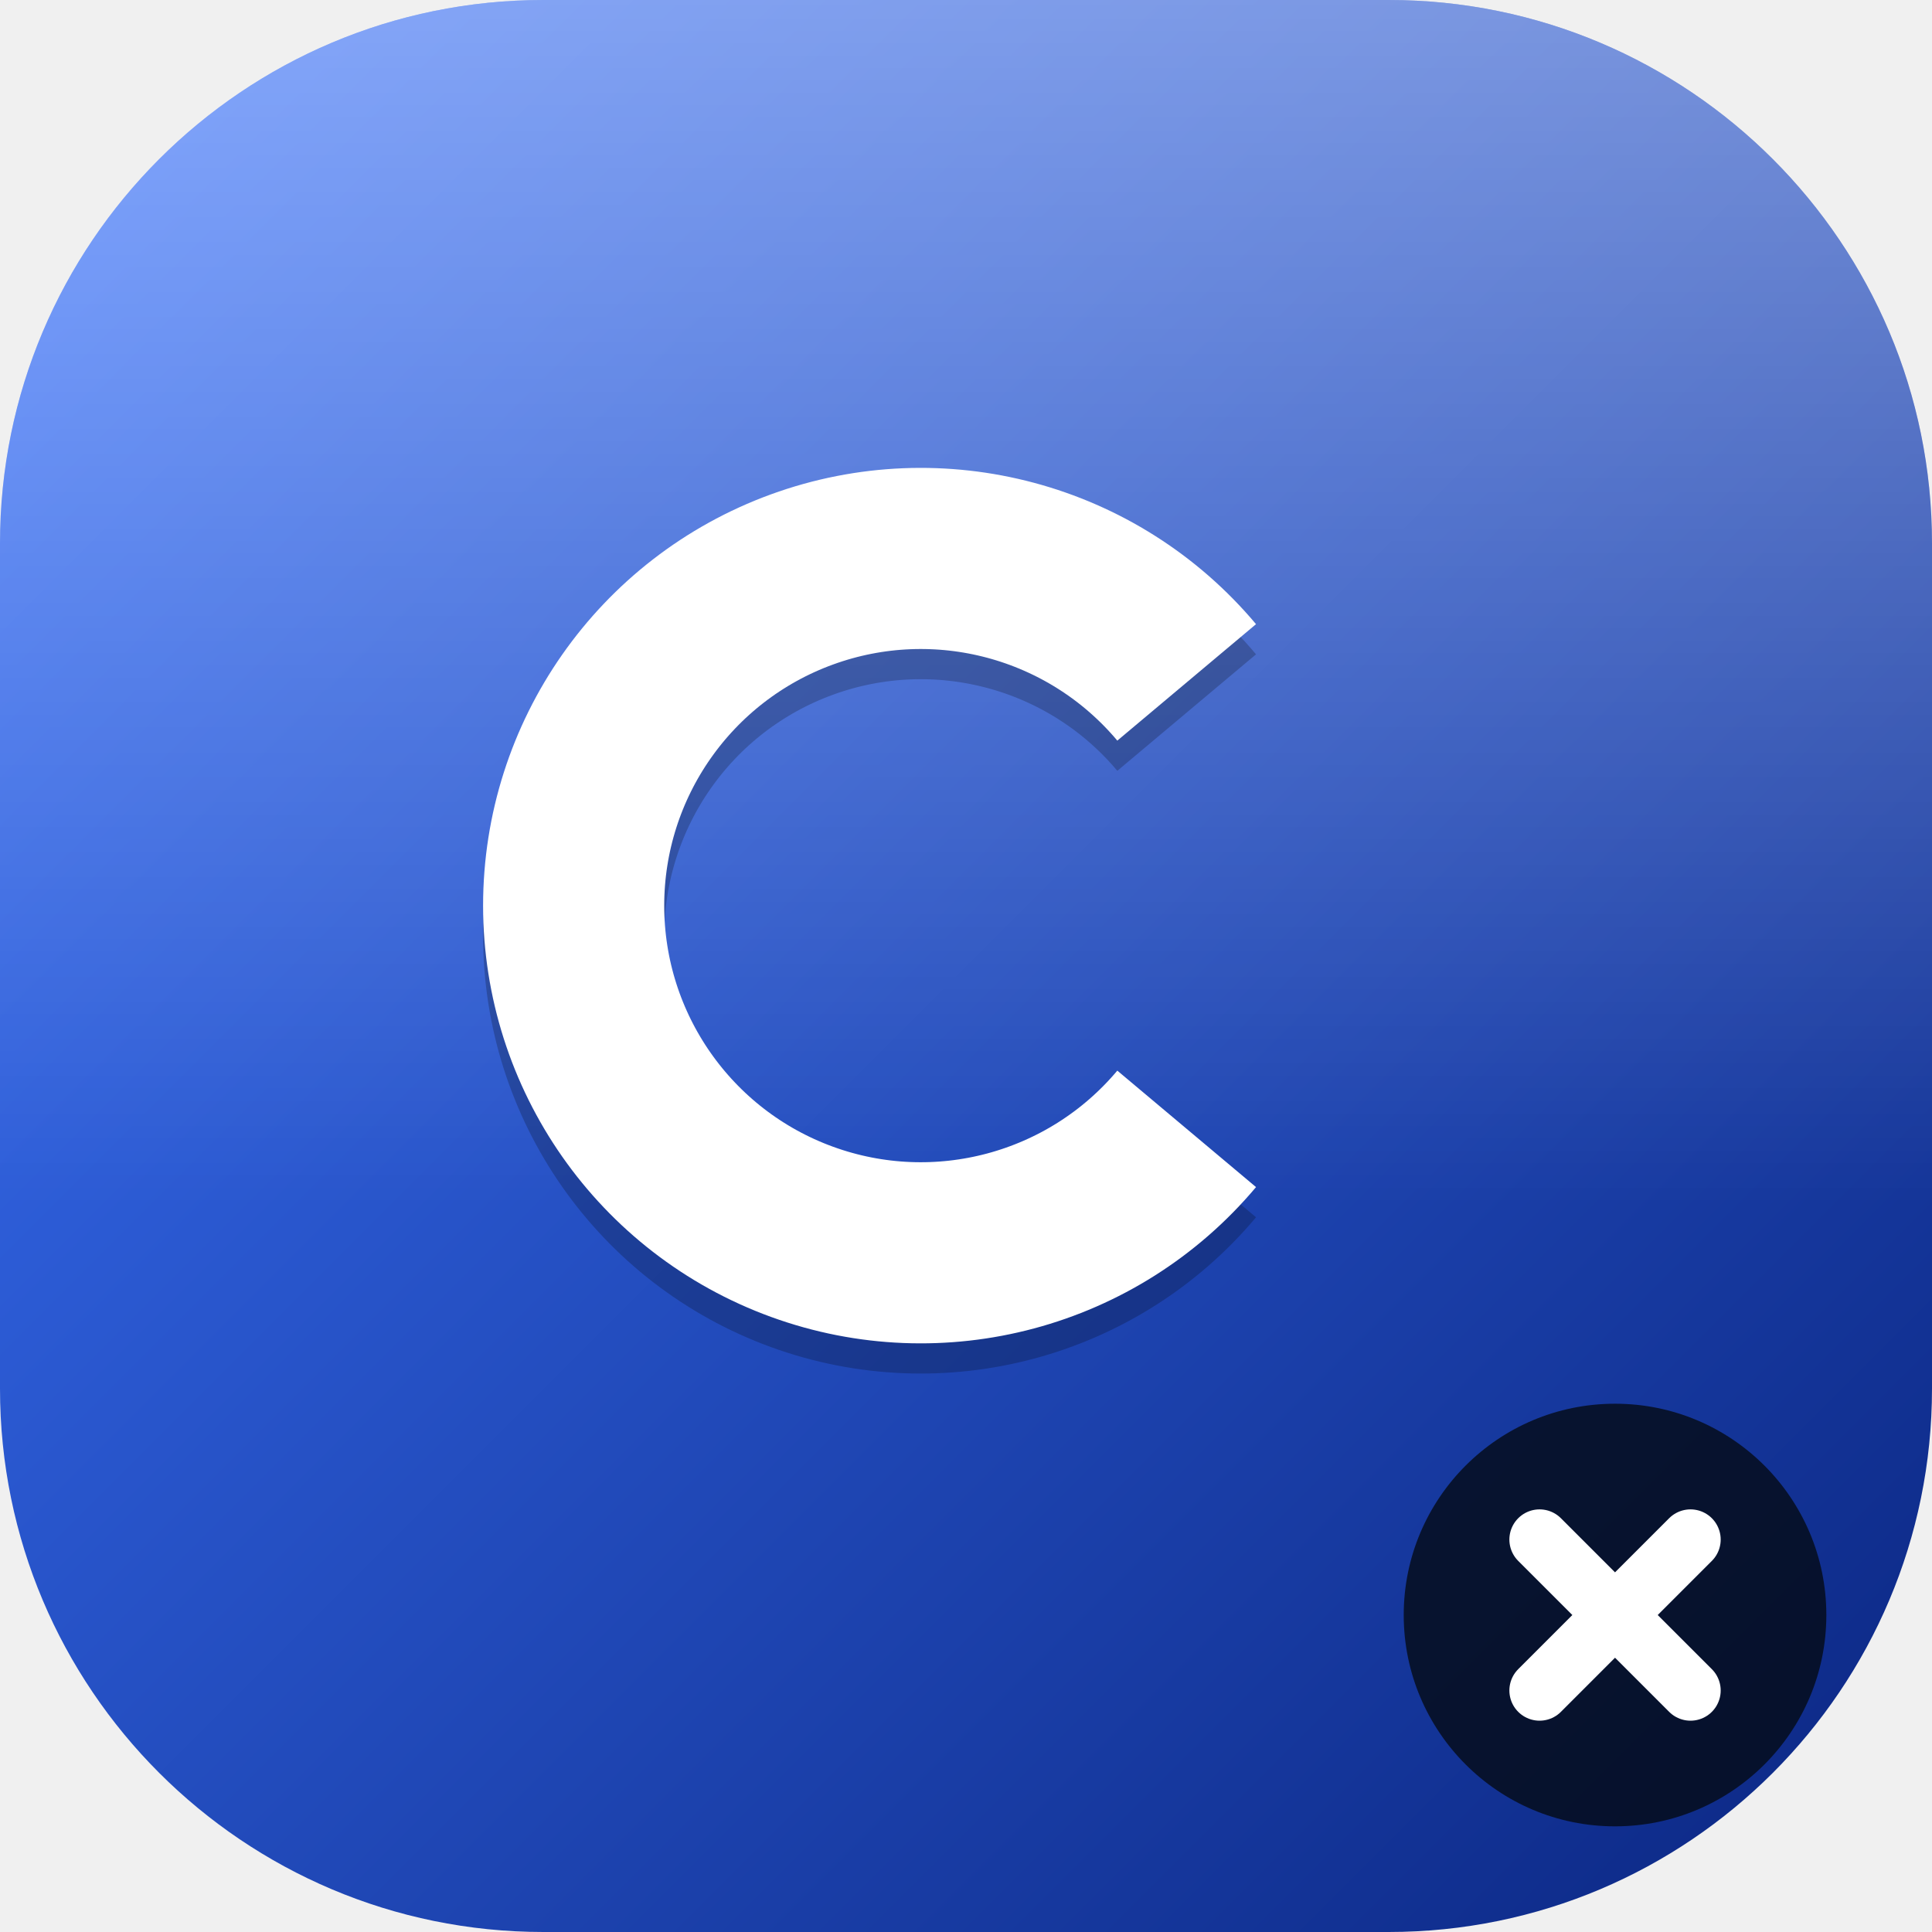
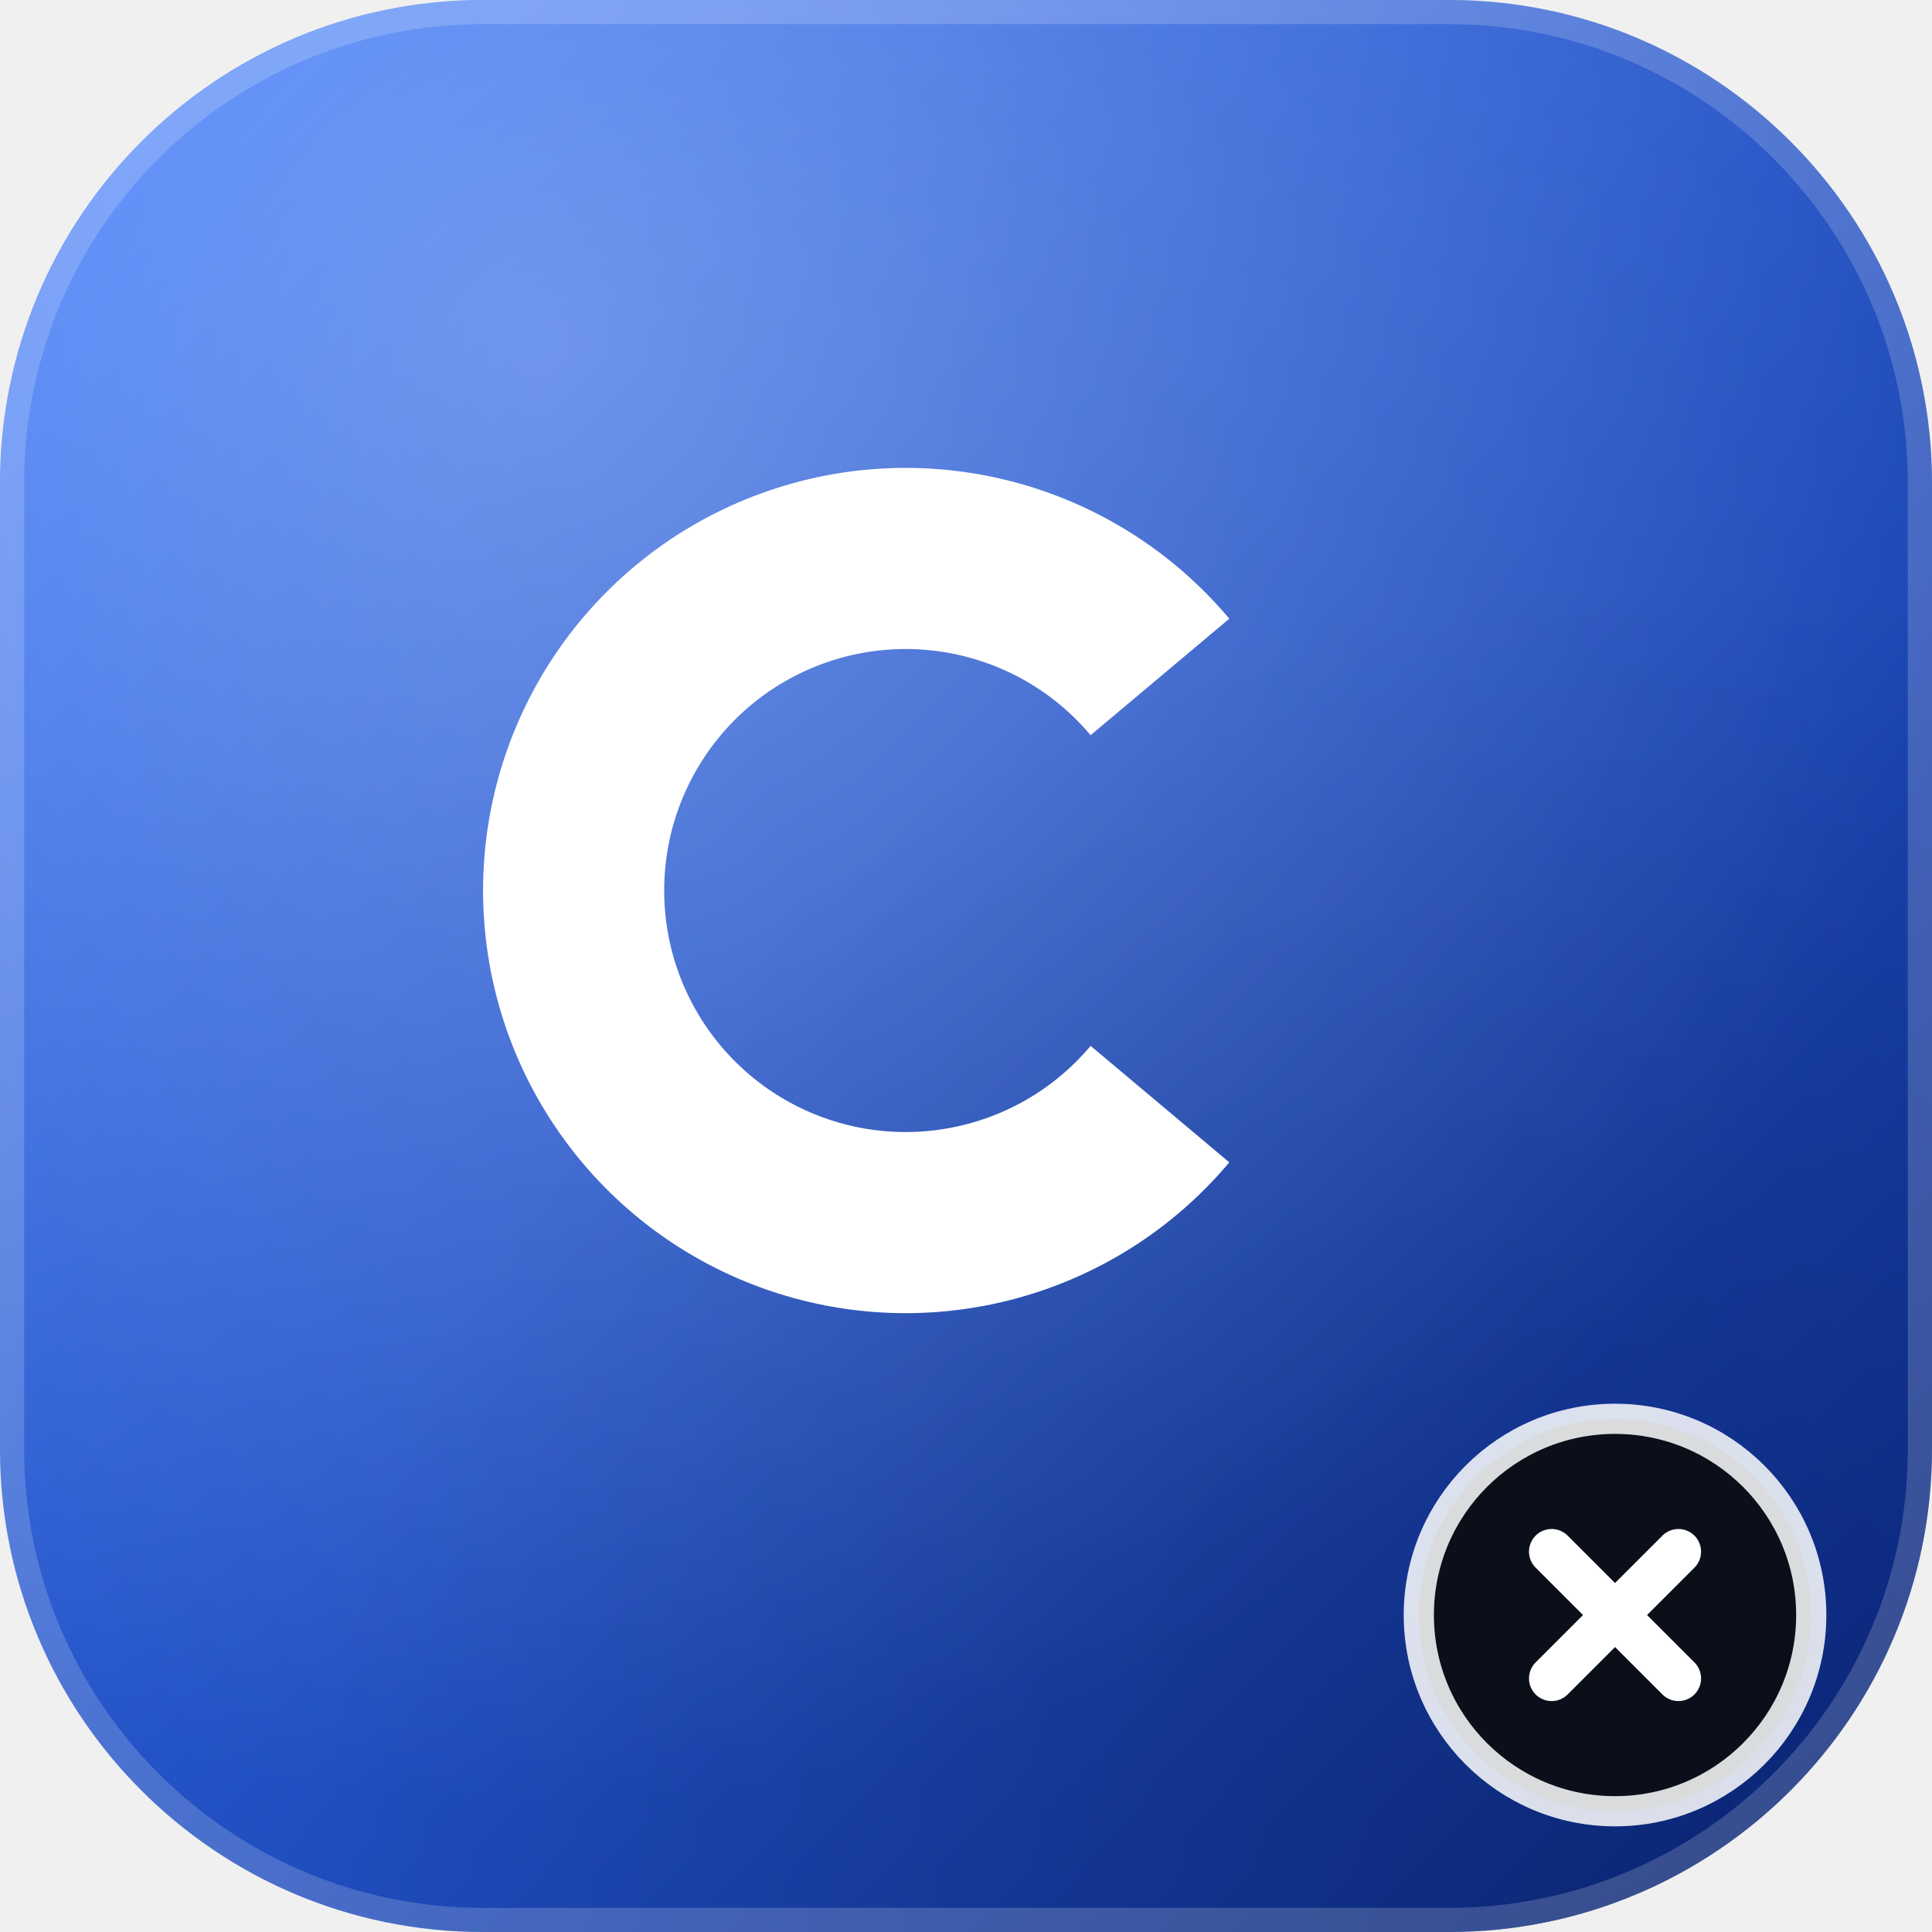
<svg xmlns="http://www.w3.org/2000/svg" viewBox="0 0 128 128" width="128" height="128">
  <defs>
-     <linearGradient id="g" x1="0" y1="0" x2="1" y2="1">
-       <stop offset="0" stop-color="#3D76FF" />
-       <stop offset="1" stop-color="#0A2580" />
+     <linearGradient id="bg" x1="0" y1="0" x2="1" y2="1">
+       <stop offset="0" stop-color="#3D7BFF" />
+       <stop offset="1" stop-color="#0A2A8C" />
    </linearGradient>
-     <linearGradient id="h" x1="0" y1="0" x2="0" y2="1">
-       <stop offset="0" stop-color="#fff" stop-opacity=".38" />
+     <radialGradient id="lt" cx=".28" cy=".18" r=".75">
+       <stop offset="0" stop-color="#fff" stop-opacity=".30" />
      <stop offset="1" stop-color="#fff" stop-opacity="0" />
-     </linearGradient>
-     <clipPath id="c">
-       <rect width="128" height="128" rx="36" />
-     </clipPath>
+     </radialGradient>
+     <radialGradient id="dk" cx=".85" cy="1" r=".7">
+       <stop offset="0" stop-color="#000" stop-opacity=".22" />
+       <stop offset="1" stop-color="#000" stop-opacity="0" />
+     </radialGradient>
  </defs>
-   <g clip-path="url(#c)">
-     <rect width="128" height="128" fill="url(#g)" />
-     <rect width="128" height="80" fill="url(#h)" />
-     <g transform="translate(0 2)" fill="#000" color="#000" opacity=".22">
-       <path d="M78.62 45.21A23 23 0 1 0 78.62 74.79" fill="none" stroke="currentColor" stroke-width="12" />
-     </g>
-     <g fill="#fff" color="#fff">
-       <path d="M78.62 45.21A23 23 0 1 0 78.62 74.79" fill="none" stroke="currentColor" stroke-width="12" />
-     </g>
-     <circle cx="107" cy="107" r="14" fill="#040A14" fill-opacity=".8" />
-     <path d="M102 102l10 10M112 102l-10 10" stroke="#fff" stroke-width="4" stroke-linecap="round" />
-   </g>
+   <rect width="128" height="128" rx="32" fill="url(#bg)" />
+   <rect width="128" height="128" rx="32" fill="url(#lt)" />
+   <rect width="128" height="128" rx="32" fill="url(#dk)" />
+   <path d="M76.85 44.85A22 22 0 1 0 76.85 73.15" fill="none" stroke="#fff" stroke-width="12" />
+   <rect x=".8" y=".8" width="126.4" height="126.4" rx="31.2" fill="none" stroke="#fff" stroke-opacity=".18" stroke-width="1.6" />
+   <circle cx="107" cy="107" r="13" fill="#0A0F1A" stroke="#fff" stroke-opacity=".85" stroke-width="2" />
+   <path d="M102.8 102.8l8.4 8.4M111.2 102.8l-8.4 8.4" stroke="#fff" stroke-width="3" stroke-linecap="round" />
</svg>
